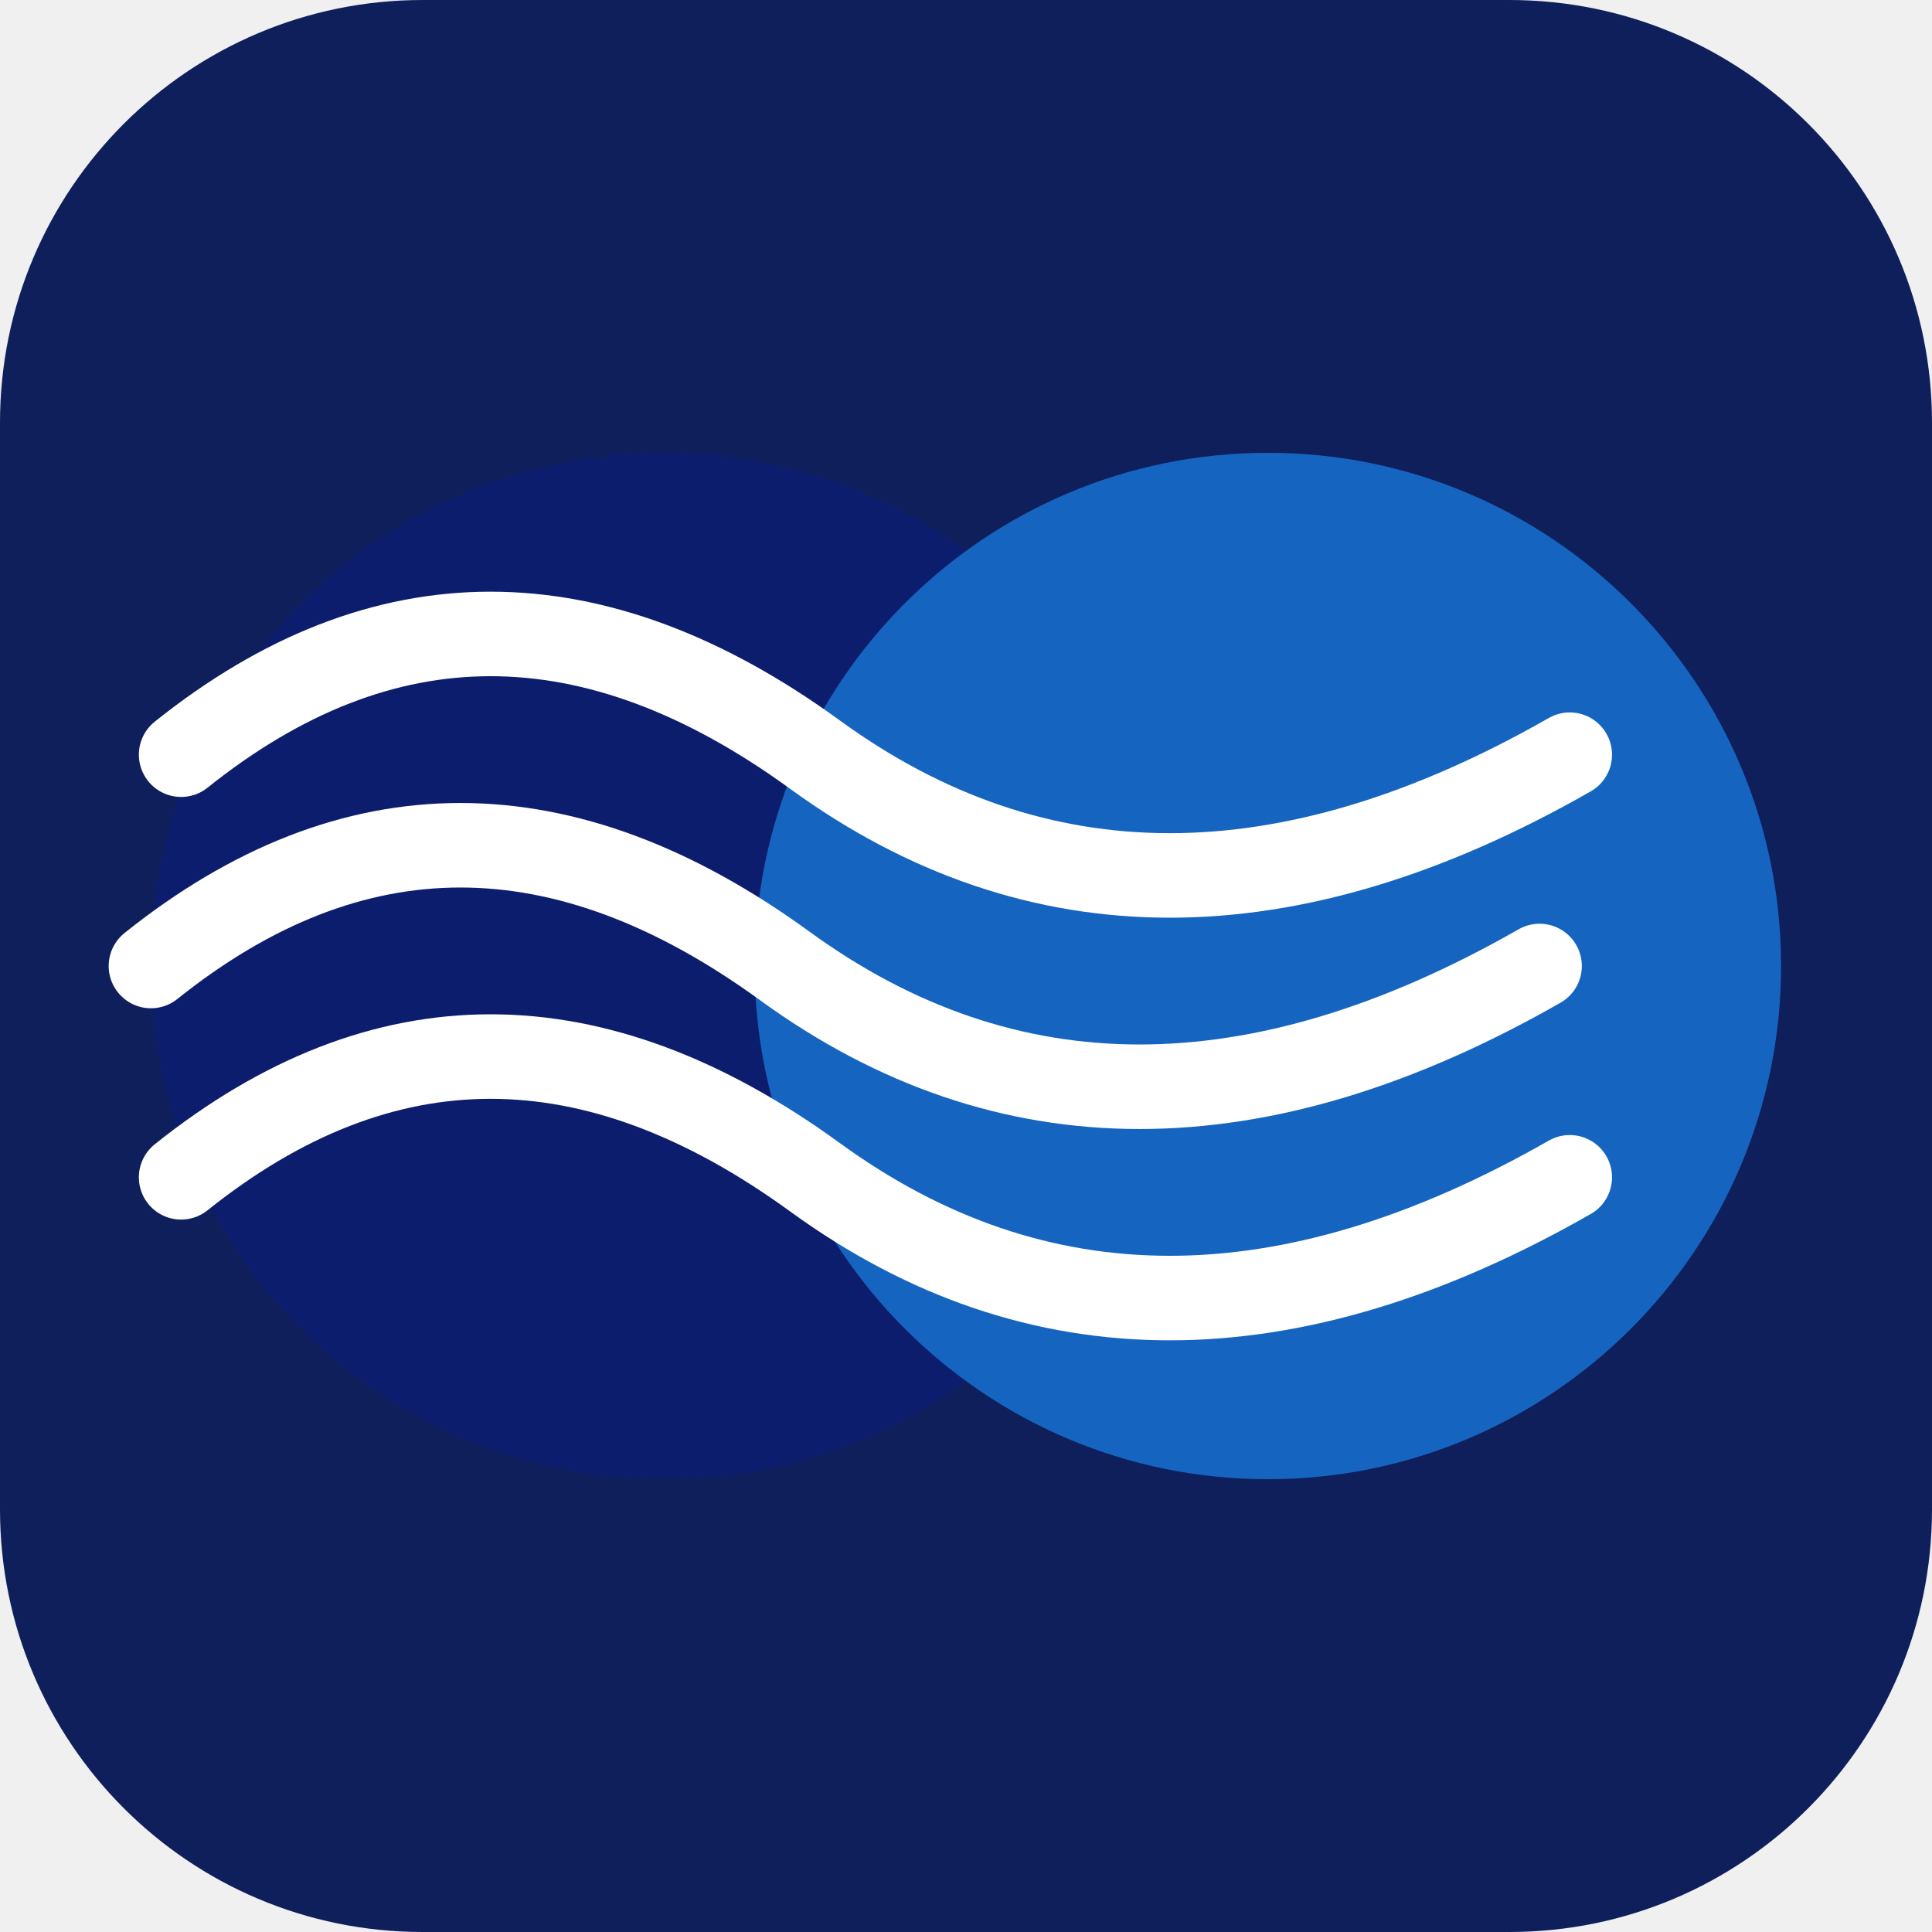
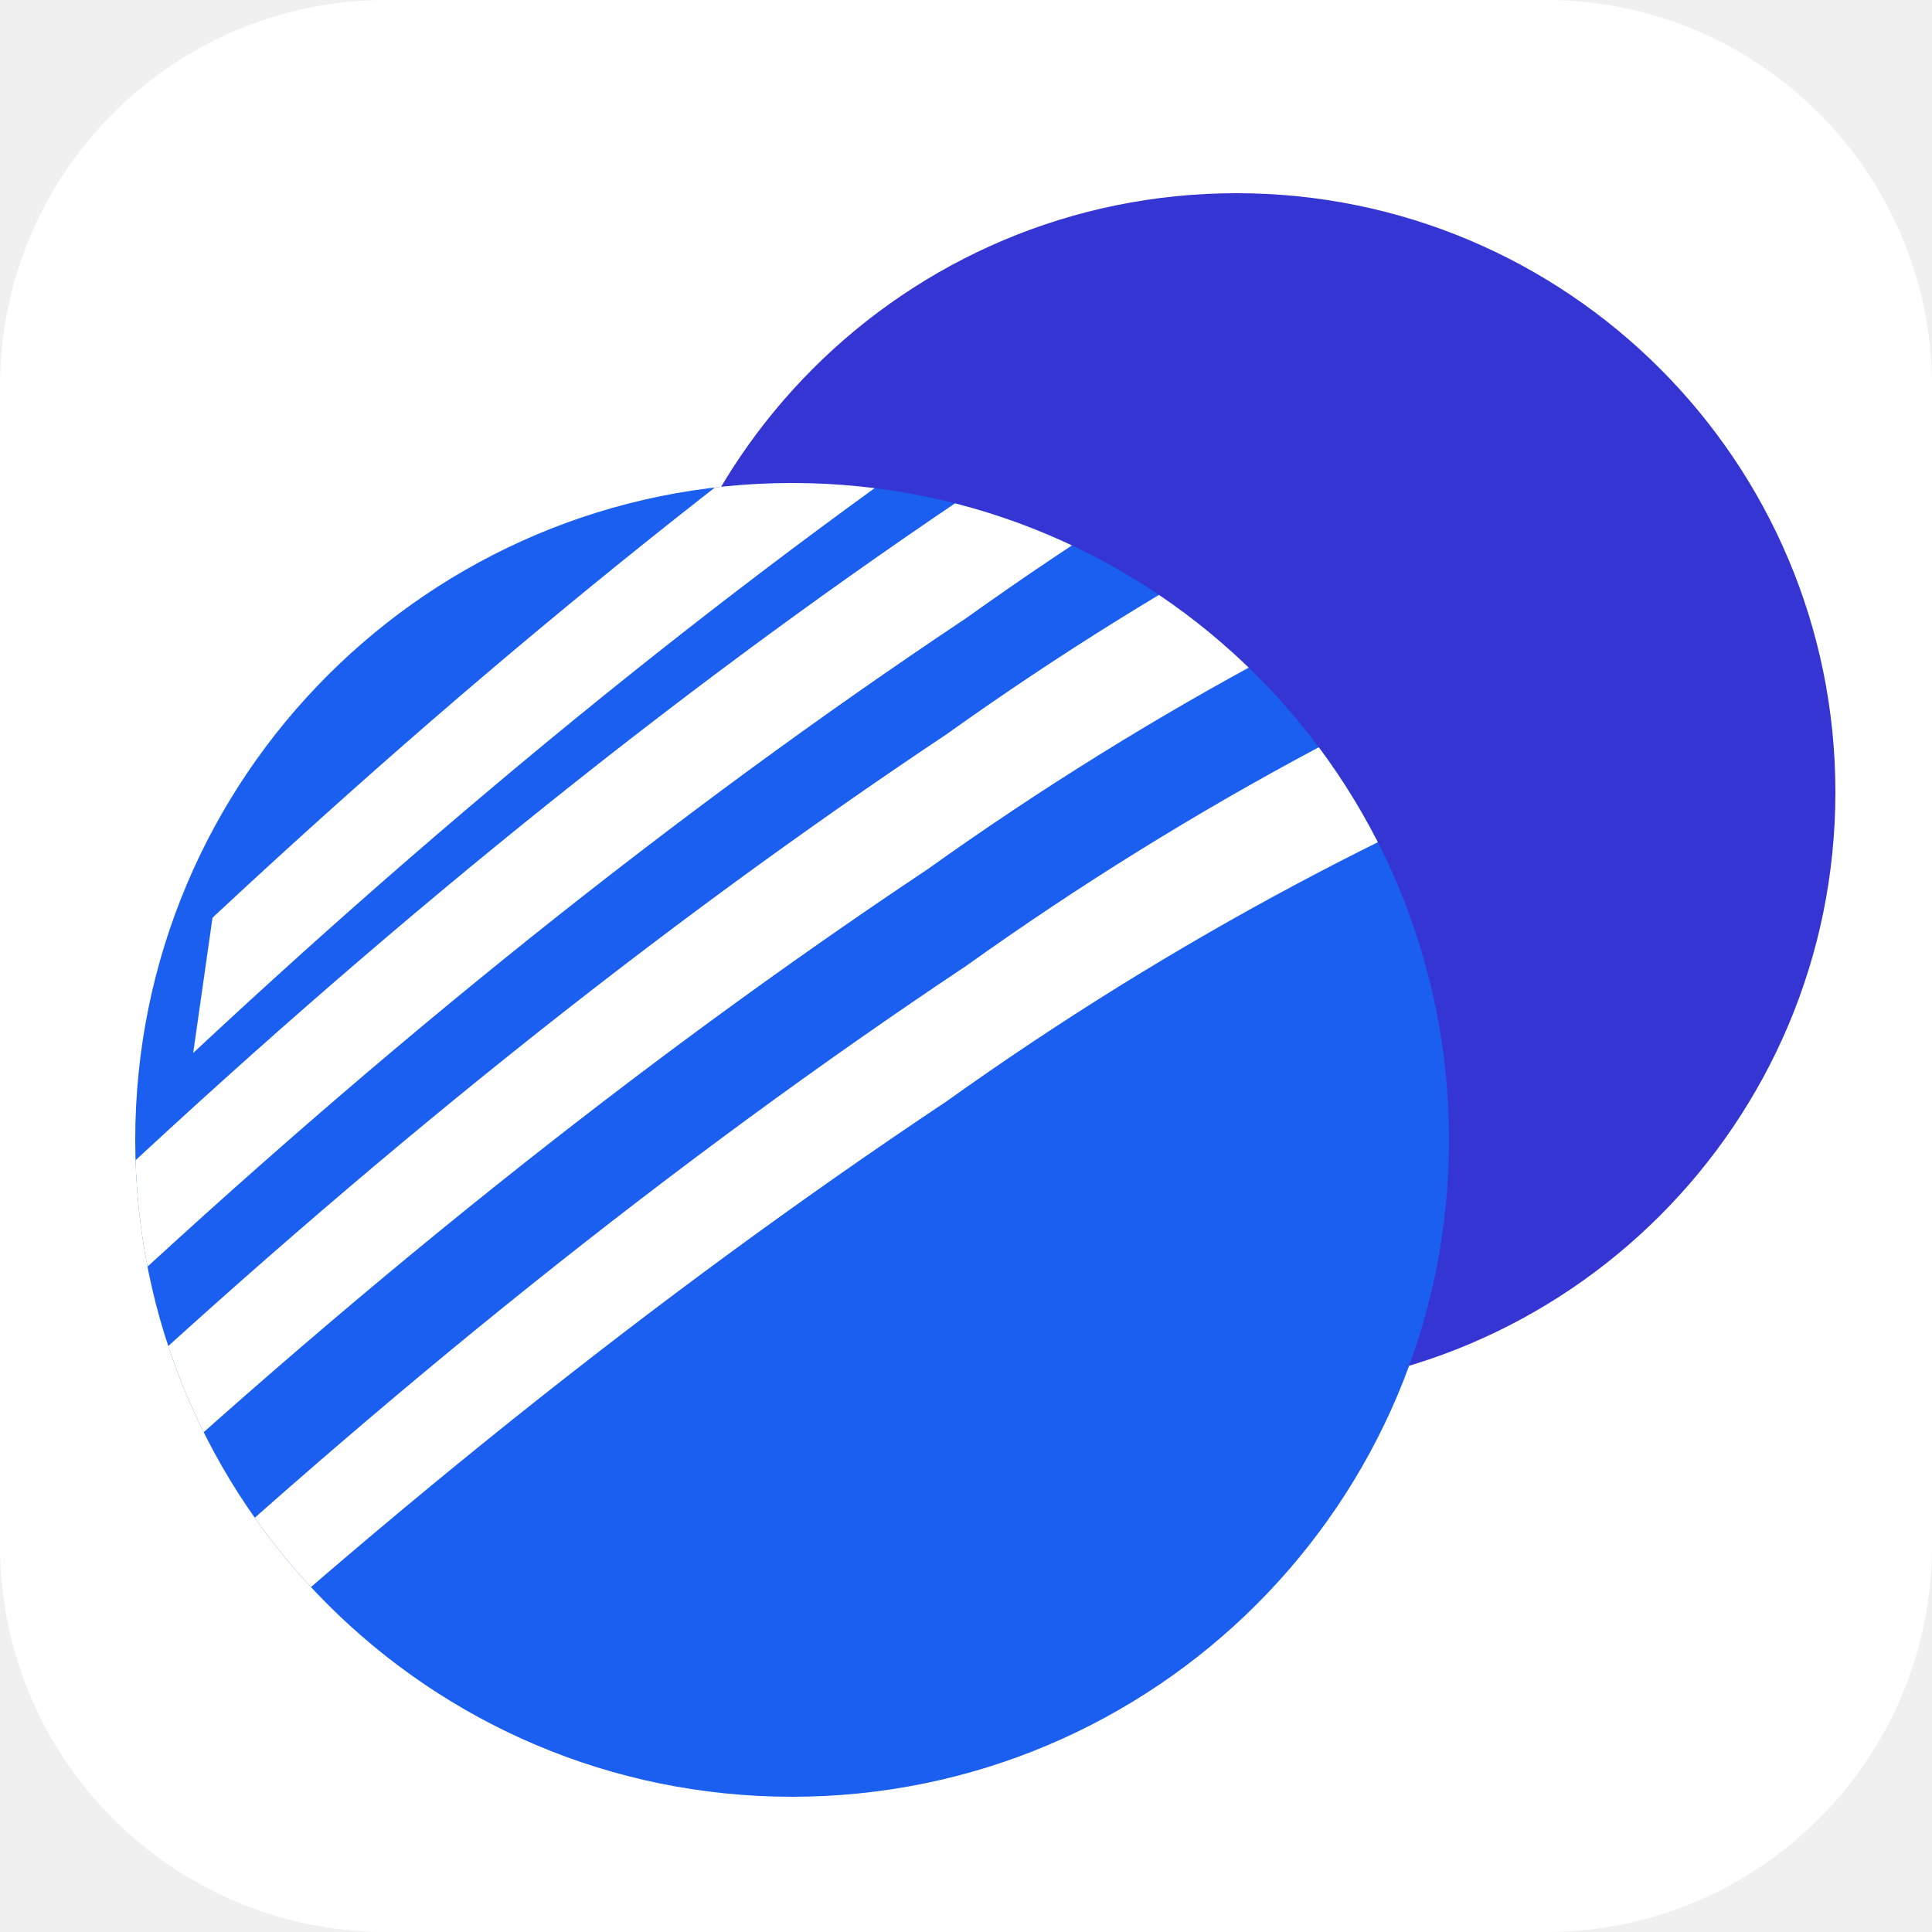
- <svg xmlns="http://www.w3.org/2000/svg" viewBox="0 0 64 64">
-   <rect width="64" height="64" rx="14" fill="#0f1f5c" />
-   <circle cx="22" cy="32" r="17" fill="#0d1d6e" />
-   <circle cx="42" cy="32" r="17" fill="#1565c0" />
-   <path d="M6 25 Q16 17 27 25 Q38 33 52 25" stroke="white" stroke-width="2.8" fill="none" stroke-linecap="round" />
-   <path d="M5 32 Q15 24 26 32 Q37 40 51 32" stroke="white" stroke-width="2.8" fill="none" stroke-linecap="round" />
-   <path d="M6 39 Q16 31 27 39 Q38 47 52 39" stroke="white" stroke-width="2.8" fill="none" stroke-linecap="round" />
+ <svg xmlns="http://www.w3.org/2000/svg" viewBox="0 0 200 200">
+   <rect width="200" height="200" rx="40" fill="white" />
+   <circle cx="128" cy="82" r="62" fill="#3535d4" />
+   <defs>
+     <clipPath id="bc">
+       <circle cx="82" cy="118" r="68" />
+     </clipPath>
+   </defs>
+   <circle cx="82" cy="118" r="68" fill="#1a5ff0" />
+   <g clip-path="url(#bc)" fill="white">
+     <path d="M 10 172 Q 55 130 100 100 Q 135 75 175 60 L 173 74 Q 133 89 98 114 Q 53 144 8 186 Z" />
+     <path d="M 8 148 Q 53 106 98 76 Q 133 51 173 36 L 171 50 Q 131 65 96 90 Q 51 120 6 162 Z" />
+     <path d="M 12 122 Q 57 80 102 50 Q 137 25 172 12 L 170 26 Q 135 39 100 64 Q 55 94 10 136 Z" />
+     <path d="M 22 95 Q 67 53 112 23 Q 144 1 172 -10 L 170 4 Q 142 15 110 37 Q 65 67 20 109 Z" />
+   </g>
</svg>
